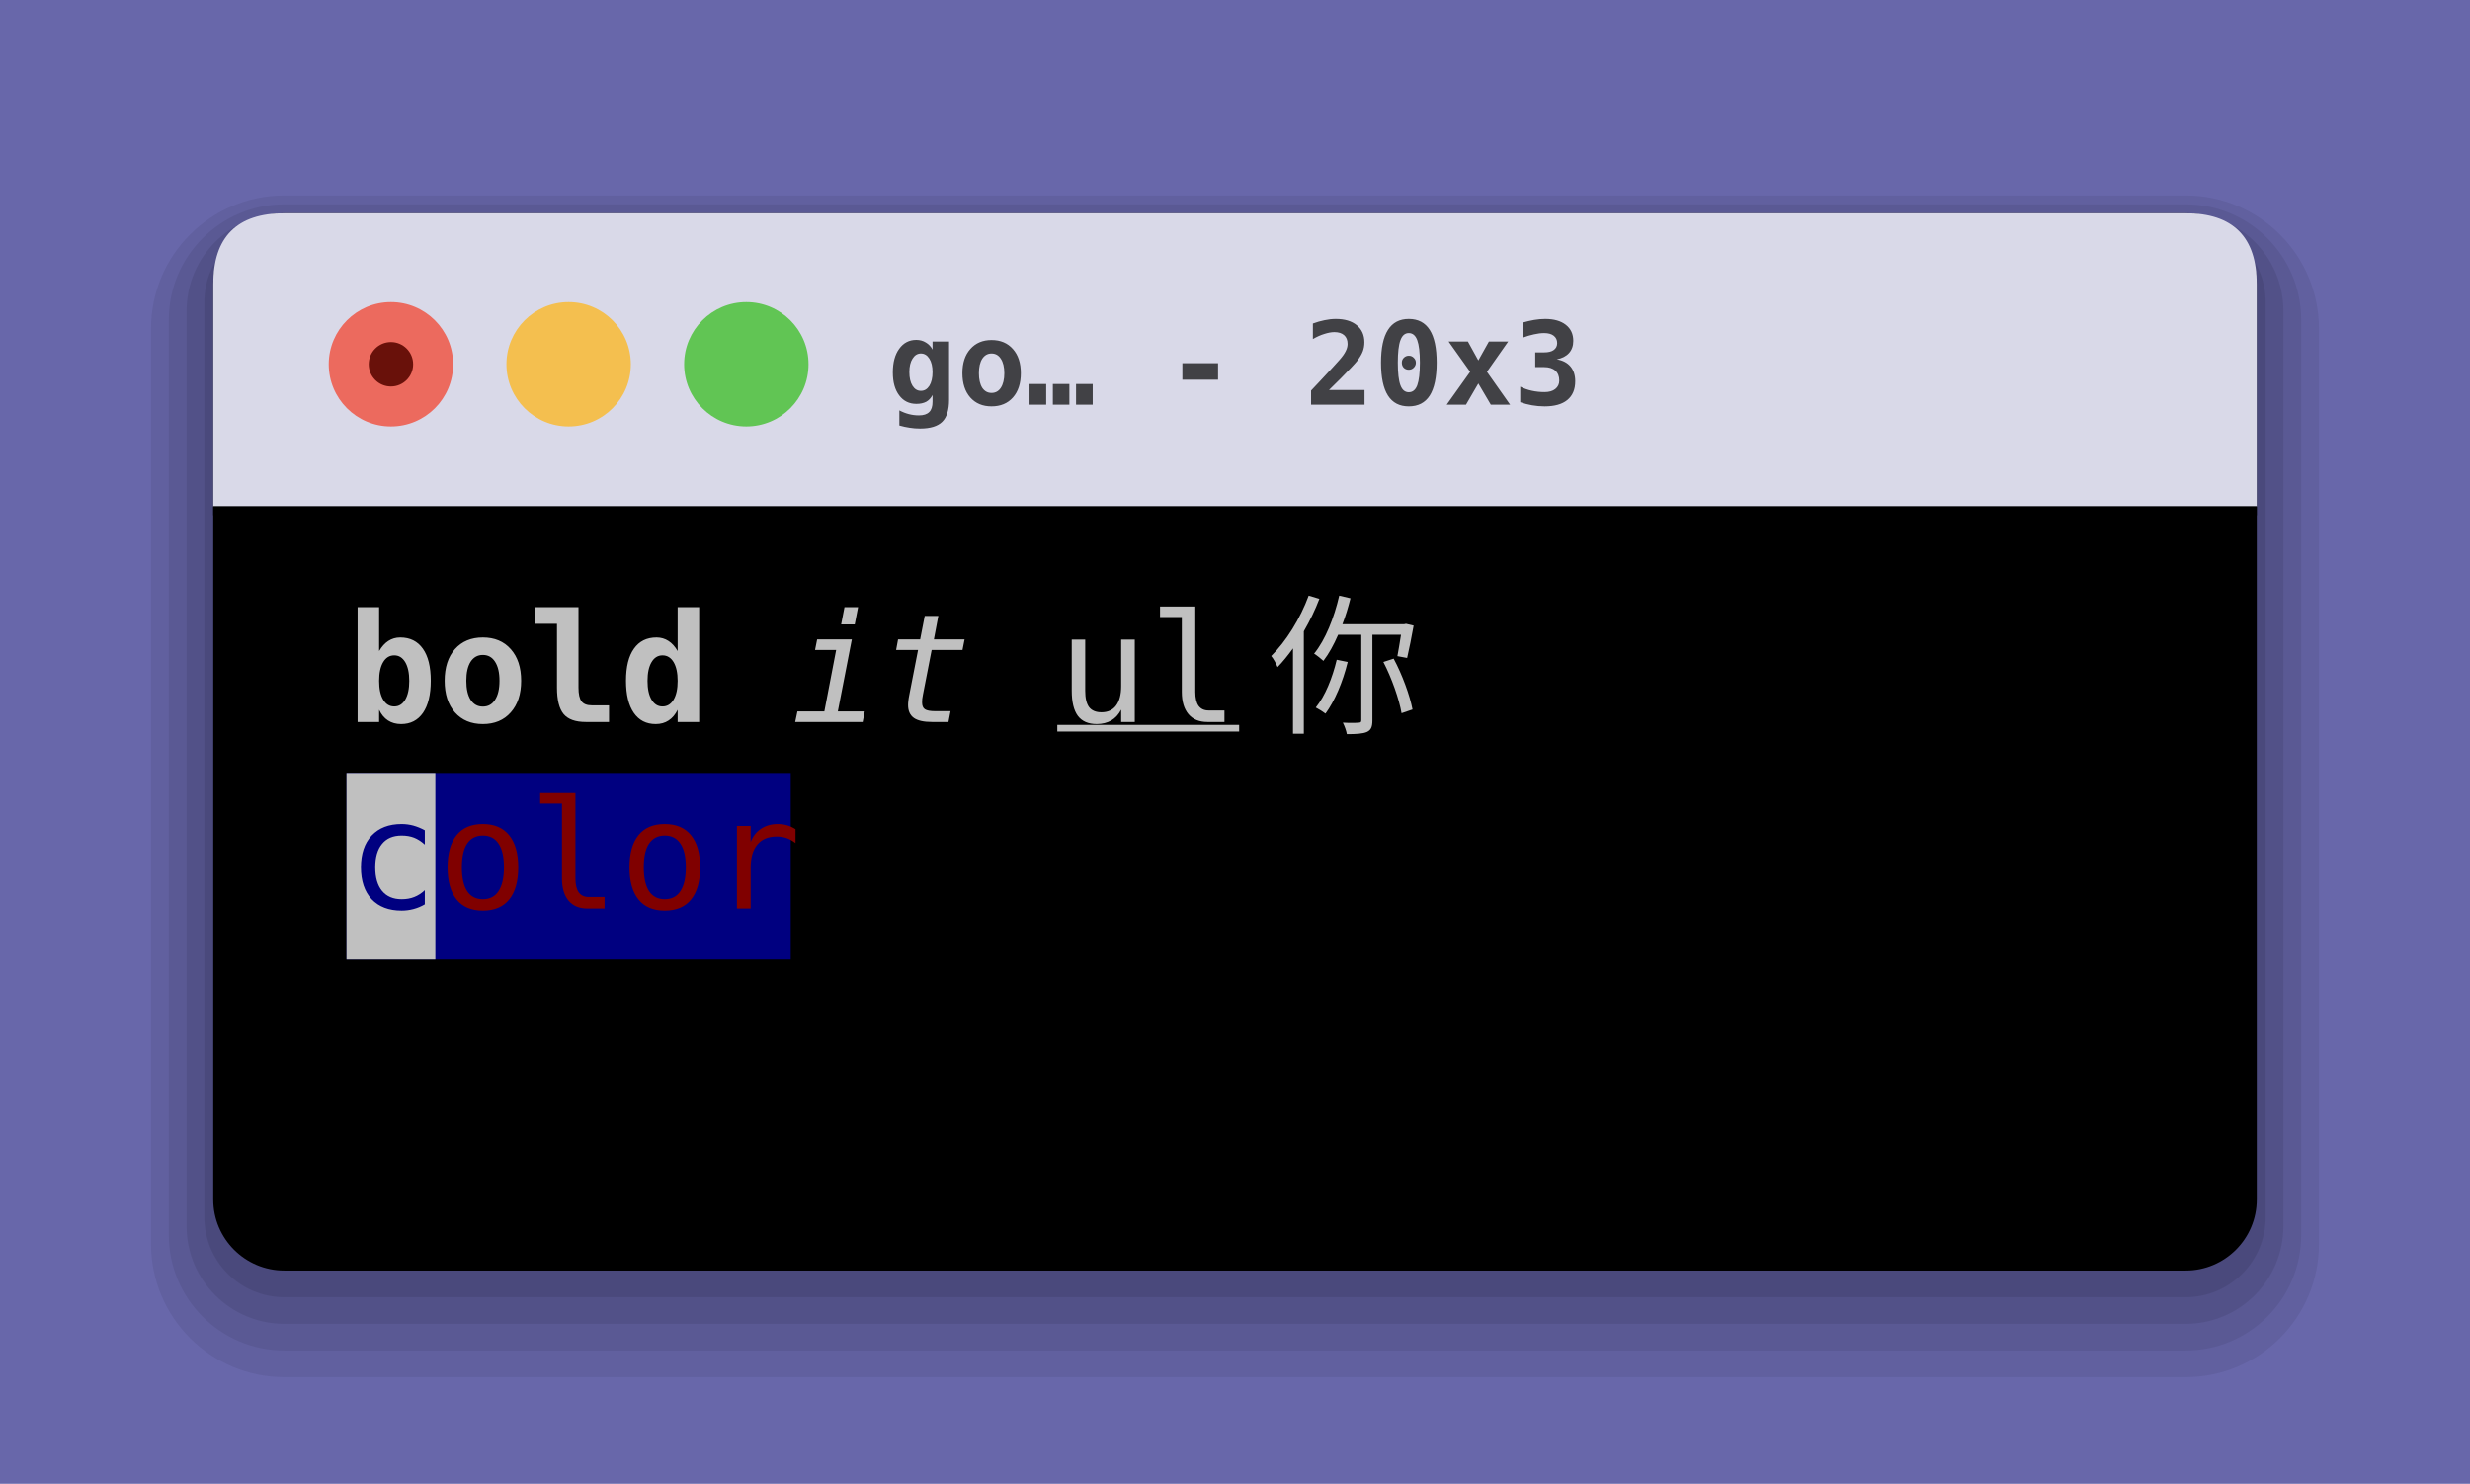
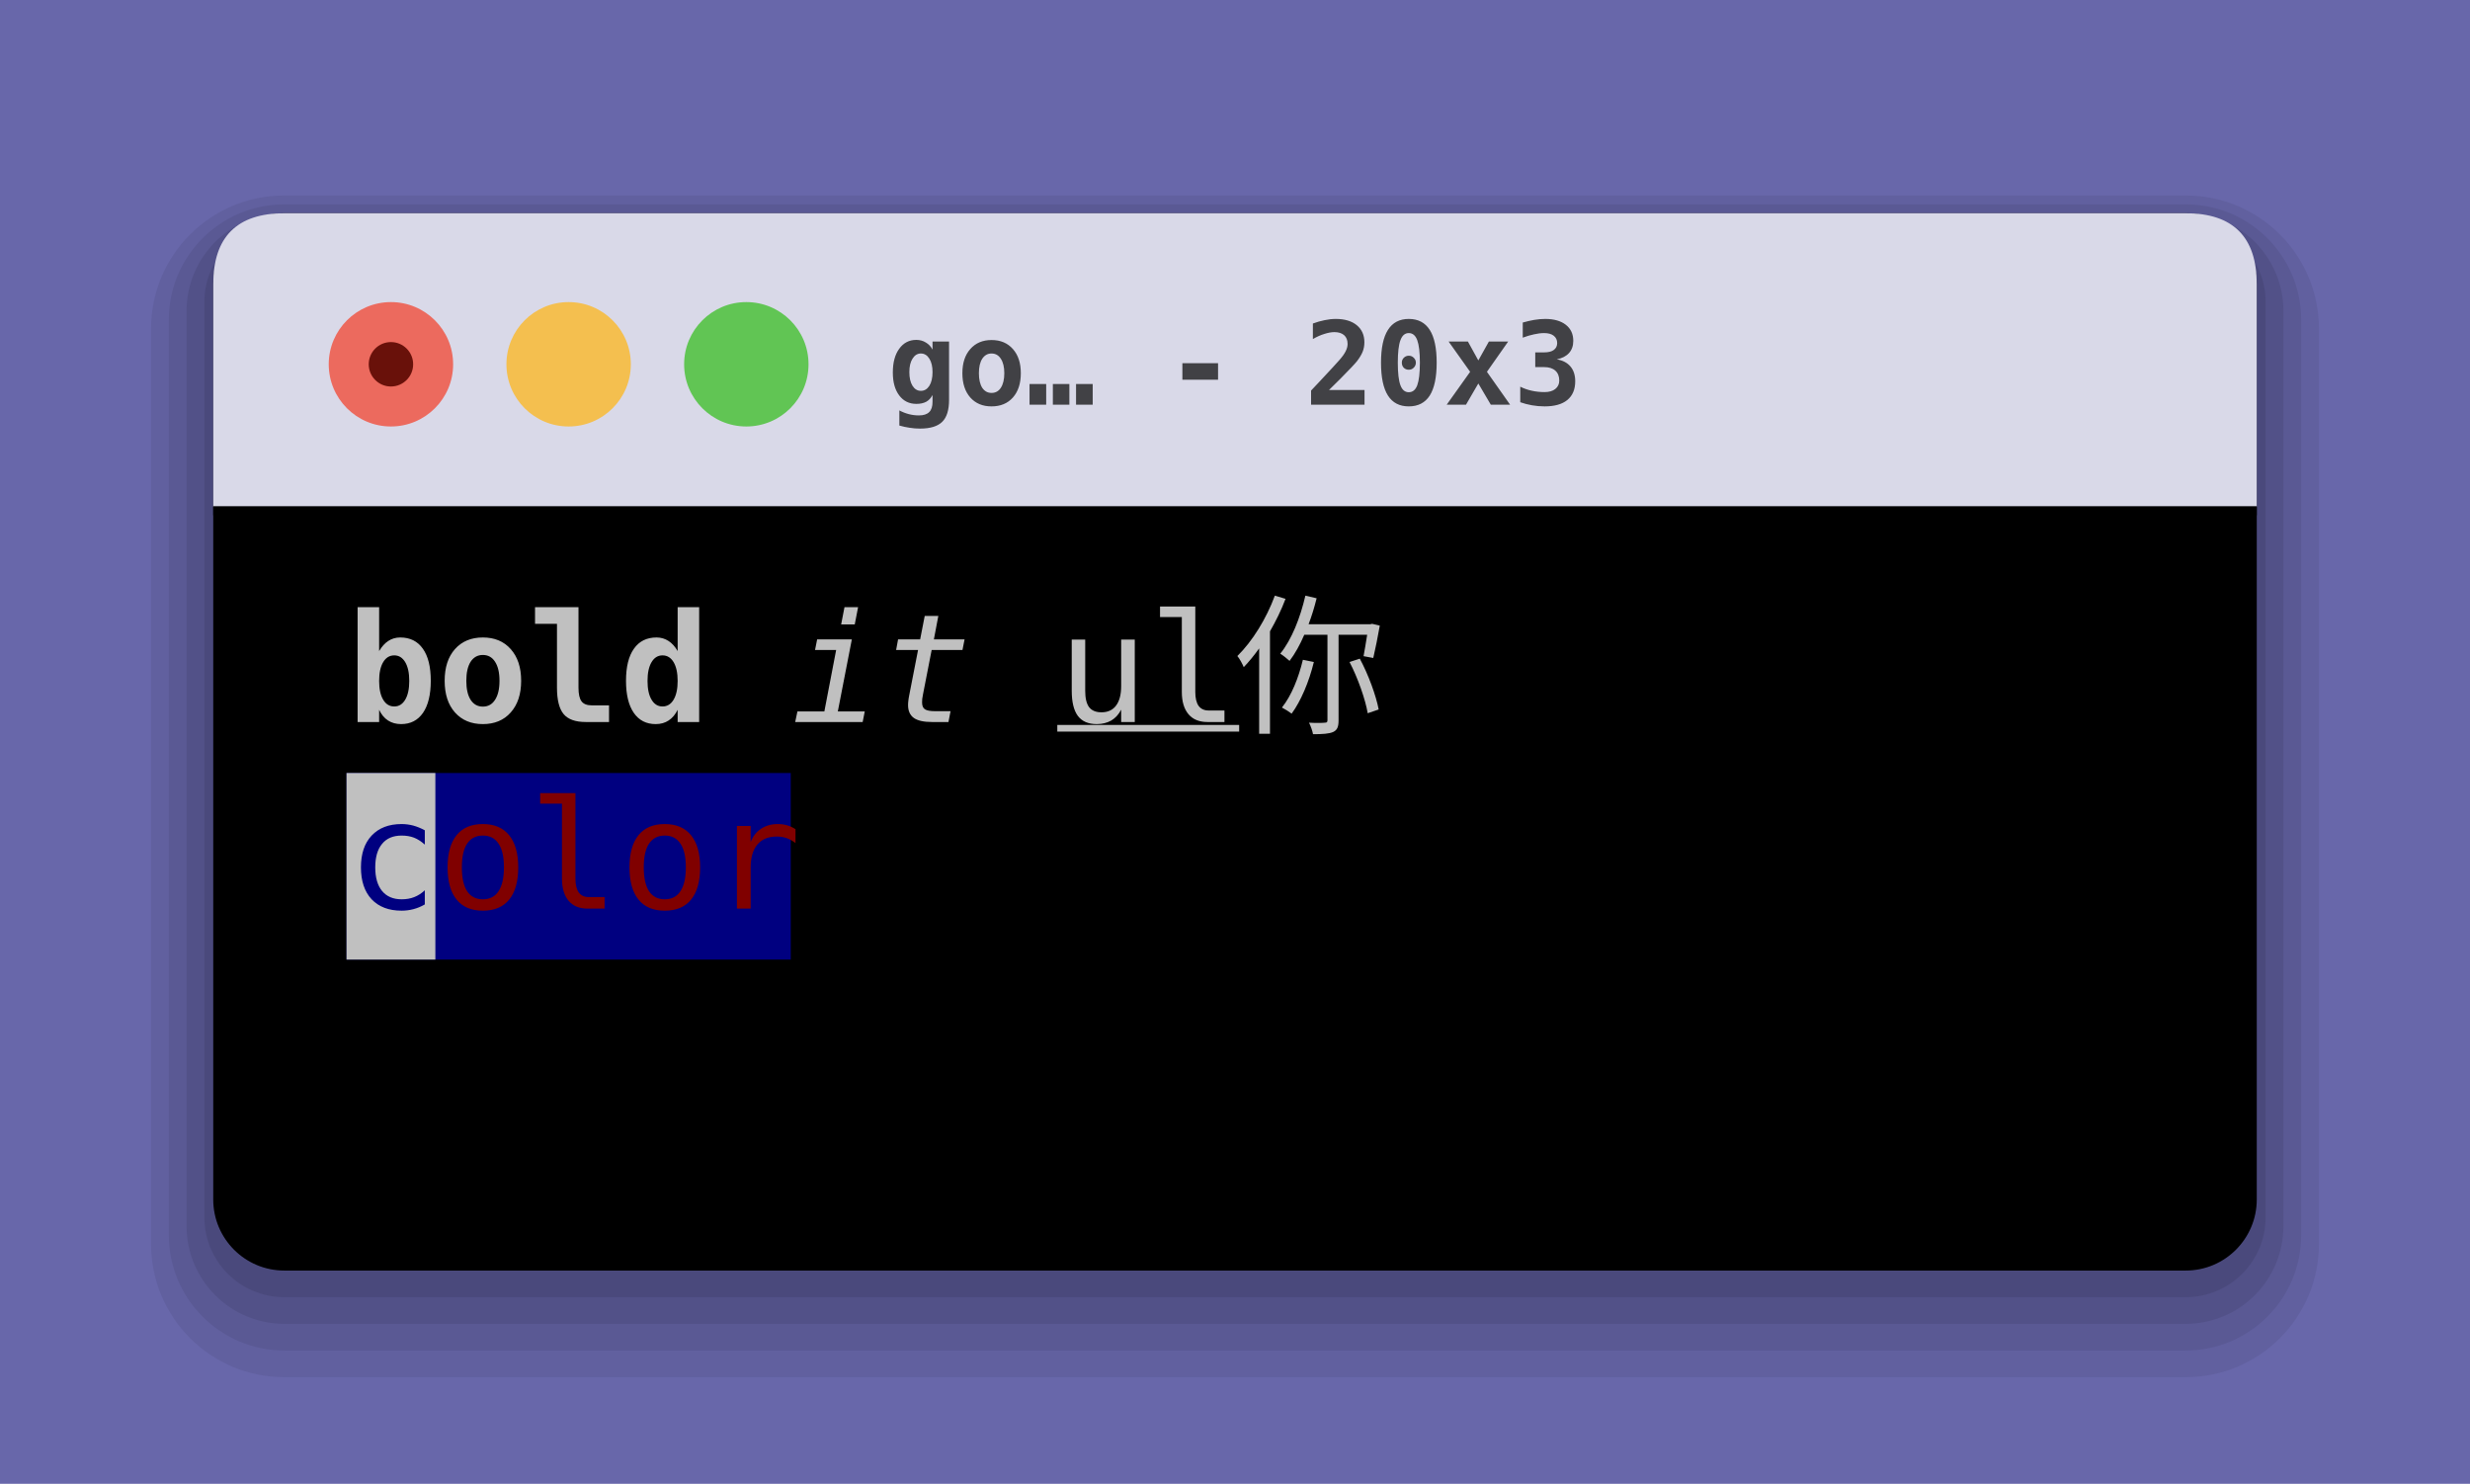
- <svg xmlns="http://www.w3.org/2000/svg" width="278" height="167" viewBox="0 0 278 167" font-family="'Cascadia Code','JetBrains Mono','Fira Code',Menlo,Consolas,'DejaVu Sans Mono',monospace" font-size="17px">
+ <svg xmlns="http://www.w3.org/2000/svg" width="278" height="167" font-family="'Cascadia Code','JetBrains Mono','Fira Code',Menlo,Consolas,'DejaVu Sans Mono',monospace" font-size="17" viewBox="0 0 278 167">
  <rect width="278" height="167" fill="#6867aa" />
-   <rect x="17.0" y="22.0" width="244.0" height="133.0" rx="15.0" fill="#080812" fill-opacity="0.071" />
-   <rect x="19.0" y="23.0" width="240.0" height="129.0" rx="13.0" fill="#080812" fill-opacity="0.078" />
-   <rect x="21.0" y="24.0" width="236.0" height="125.0" rx="11.0" fill="#080812" fill-opacity="0.086" />
-   <rect x="23.0" y="25.0" width="232.0" height="121.0" rx="9.0" fill="#080812" fill-opacity="0.094" />
+   <rect width="244" height="133" x="17" y="22" fill="#080812" fill-opacity=".071" rx="15" />
+   <rect width="240" height="129" x="19" y="23" fill="#080812" fill-opacity=".078" rx="13" />
+   <rect width="236" height="125" x="21" y="24" fill="#080812" fill-opacity=".086" rx="11" />
+   <rect width="232" height="121" x="23" y="25" fill="#080812" fill-opacity=".094" rx="9" />
  <g transform="translate(24 24)">
-     <rect width="230" height="119" rx="8" fill="#000000" />
-     <path d="M0 8.0 Q0 0 8.0 0 H222.0 Q230.0 0 230.0 8.0 V33.0 H0 Z" fill="#d9d9e8" />
-     <rect y="33.0" width="230" height="1.0" fill="#000000" />
-     <circle cx="20.0" cy="17.0" r="7.0" fill="#ec6a5e" />
-     <circle cx="40.0" cy="17.0" r="7.0" fill="#f4bf4f" />
-     <circle cx="60.0" cy="17.0" r="7.0" fill="#61c554" />
-     <circle cx="20.0" cy="17.0" r="2.5" fill="#69110a" />
-     <text x="115.00" y="21.55" fill="#414145" font-size="13px" font-weight="bold" text-anchor="middle" xml:space="preserve">go… - 20x3</text>
-     <rect x="15.00" y="63.00" width="50.00" height="21.00" fill="#000080" />
-     <text x="15.00" y="57.26" fill="#c0c0c0" font-weight="bold" textLength="40.00" lengthAdjust="spacingAndGlyphs" xml:space="preserve">bold</text>
-     <text x="65.00" y="57.26" fill="#c0c0c0" font-style="italic" textLength="20.00" lengthAdjust="spacingAndGlyphs" xml:space="preserve">it</text>
-     <text x="95.00" y="57.26" fill="#c0c0c0" text-decoration="underline" textLength="20.00" lengthAdjust="spacingAndGlyphs" xml:space="preserve">ul</text>
-     <text x="115.00" y="57.26" fill="#c0c0c0" textLength="100.00" lengthAdjust="spacingAndGlyphs" xml:space="preserve"> 你       </text>
-     <text x="15.00" y="78.26" fill="#800000" textLength="50.00" lengthAdjust="spacingAndGlyphs" xml:space="preserve">color</text>
-     <rect x="15.00" y="63.00" width="10.00" height="21.00" fill="#c0c0c0" />
-     <text x="15.00" y="78.26" fill="#000080" textLength="10.00" lengthAdjust="spacingAndGlyphs" xml:space="preserve">c</text>
+     <rect width="230" height="119" fill="#000" rx="8" />
+     <path fill="#d9d9e8" d="M0 8.0 Q0 0 8.0 0 H222.0 Q230.0 0 230.0 8.0 V33.0 H0 Z" />
+     <rect width="230" height="1" y="33" fill="#000" />
+     <circle cx="20" cy="17" r="7" fill="#ec6a5e" />
+     <circle cx="40" cy="17" r="7" fill="#f4bf4f" />
+     <circle cx="60" cy="17" r="7" fill="#61c554" />
+     <circle cx="20" cy="17" r="2.5" fill="#69110a" />
+     <text x="115" y="21.55" fill="#414145" font-size="13" font-weight="bold" text-anchor="middle" xml:space="preserve">go… - 20x3</text>
+     <rect width="50" height="21" x="15" y="63" fill="navy" />
+     <text x="15" y="57.26" fill="silver" font-weight="bold" lengthAdjust="spacingAndGlyphs" textLength="40" xml:space="preserve">bold</text>
+     <text x="65" y="57.26" fill="silver" font-style="italic" lengthAdjust="spacingAndGlyphs" textLength="20" xml:space="preserve">it</text>
+     <text x="95" y="57.26" fill="silver" lengthAdjust="spacingAndGlyphs" text-decoration="underline" textLength="20" xml:space="preserve">ul</text>
+     <text x="115" y="57.26" fill="silver" lengthAdjust="spacingAndGlyphs" textLength="100" xml:space="preserve">你</text>
+     <text x="15" y="78.26" fill="maroon" lengthAdjust="spacingAndGlyphs" textLength="50" xml:space="preserve">color</text>
+     <rect width="10" height="21" x="15" y="63" fill="silver" />
+     <text x="15" y="78.26" fill="navy" lengthAdjust="spacingAndGlyphs" textLength="10" xml:space="preserve">c</text>
  </g>
</svg>
